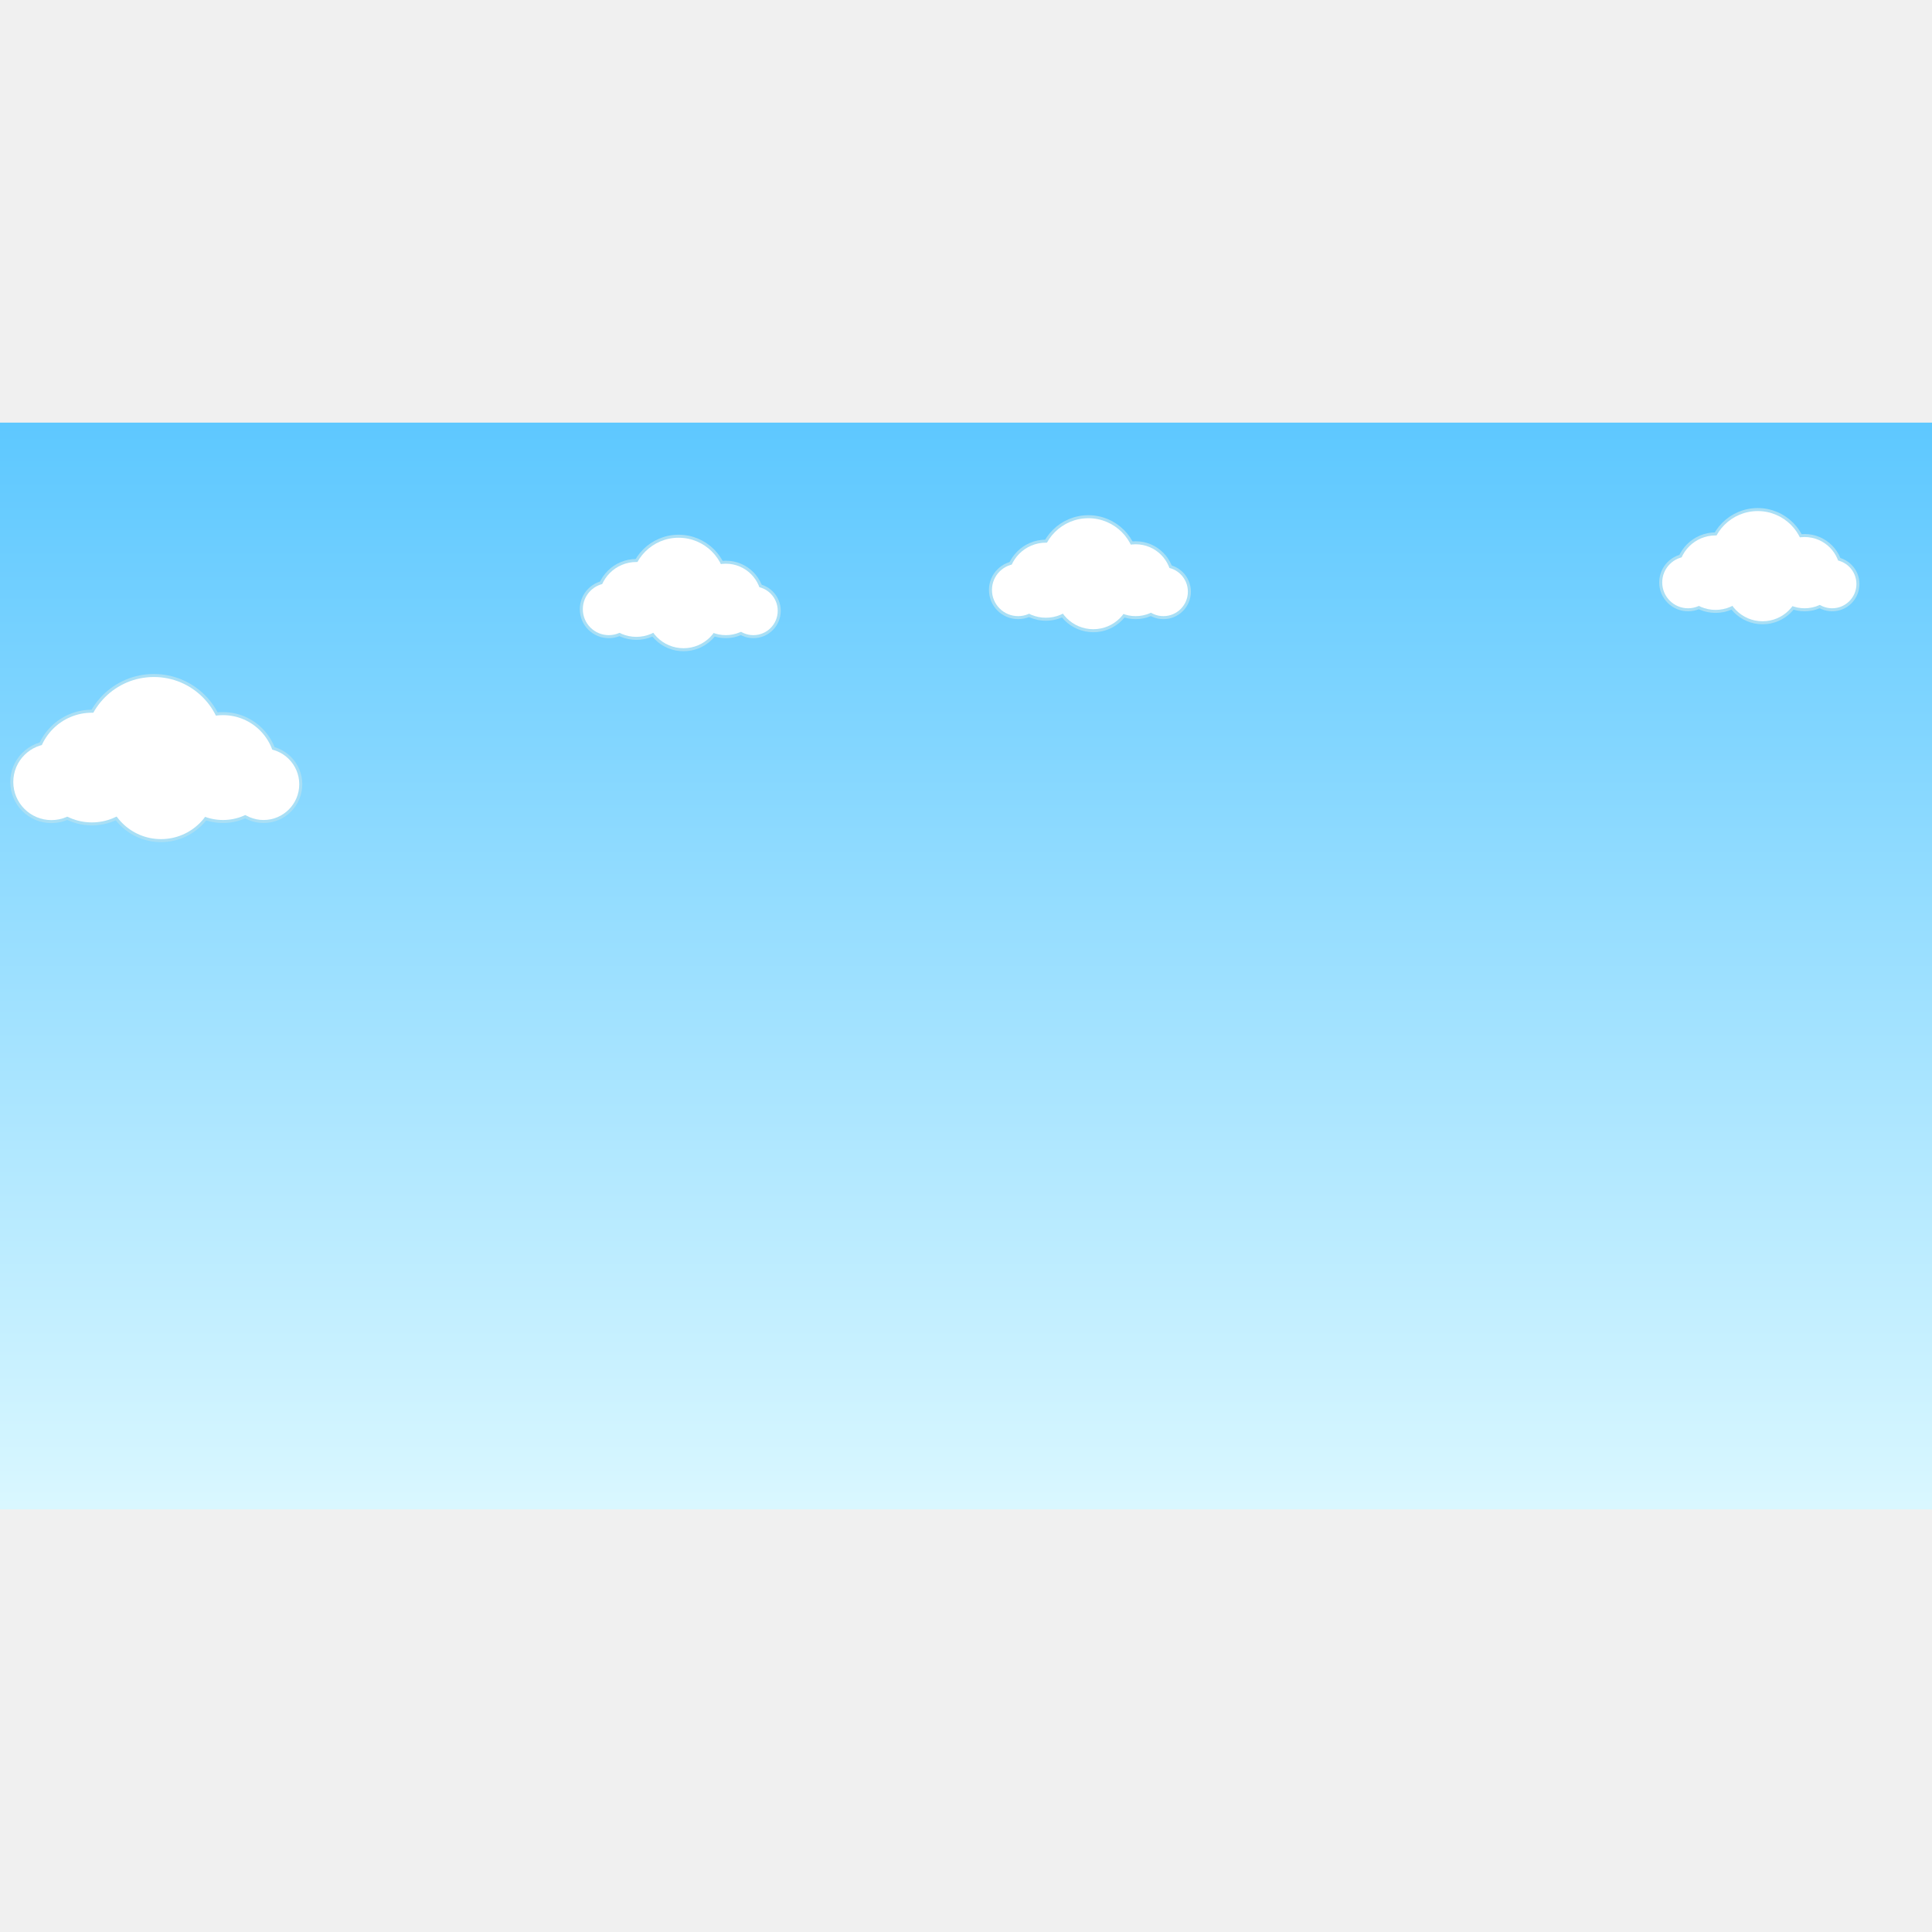
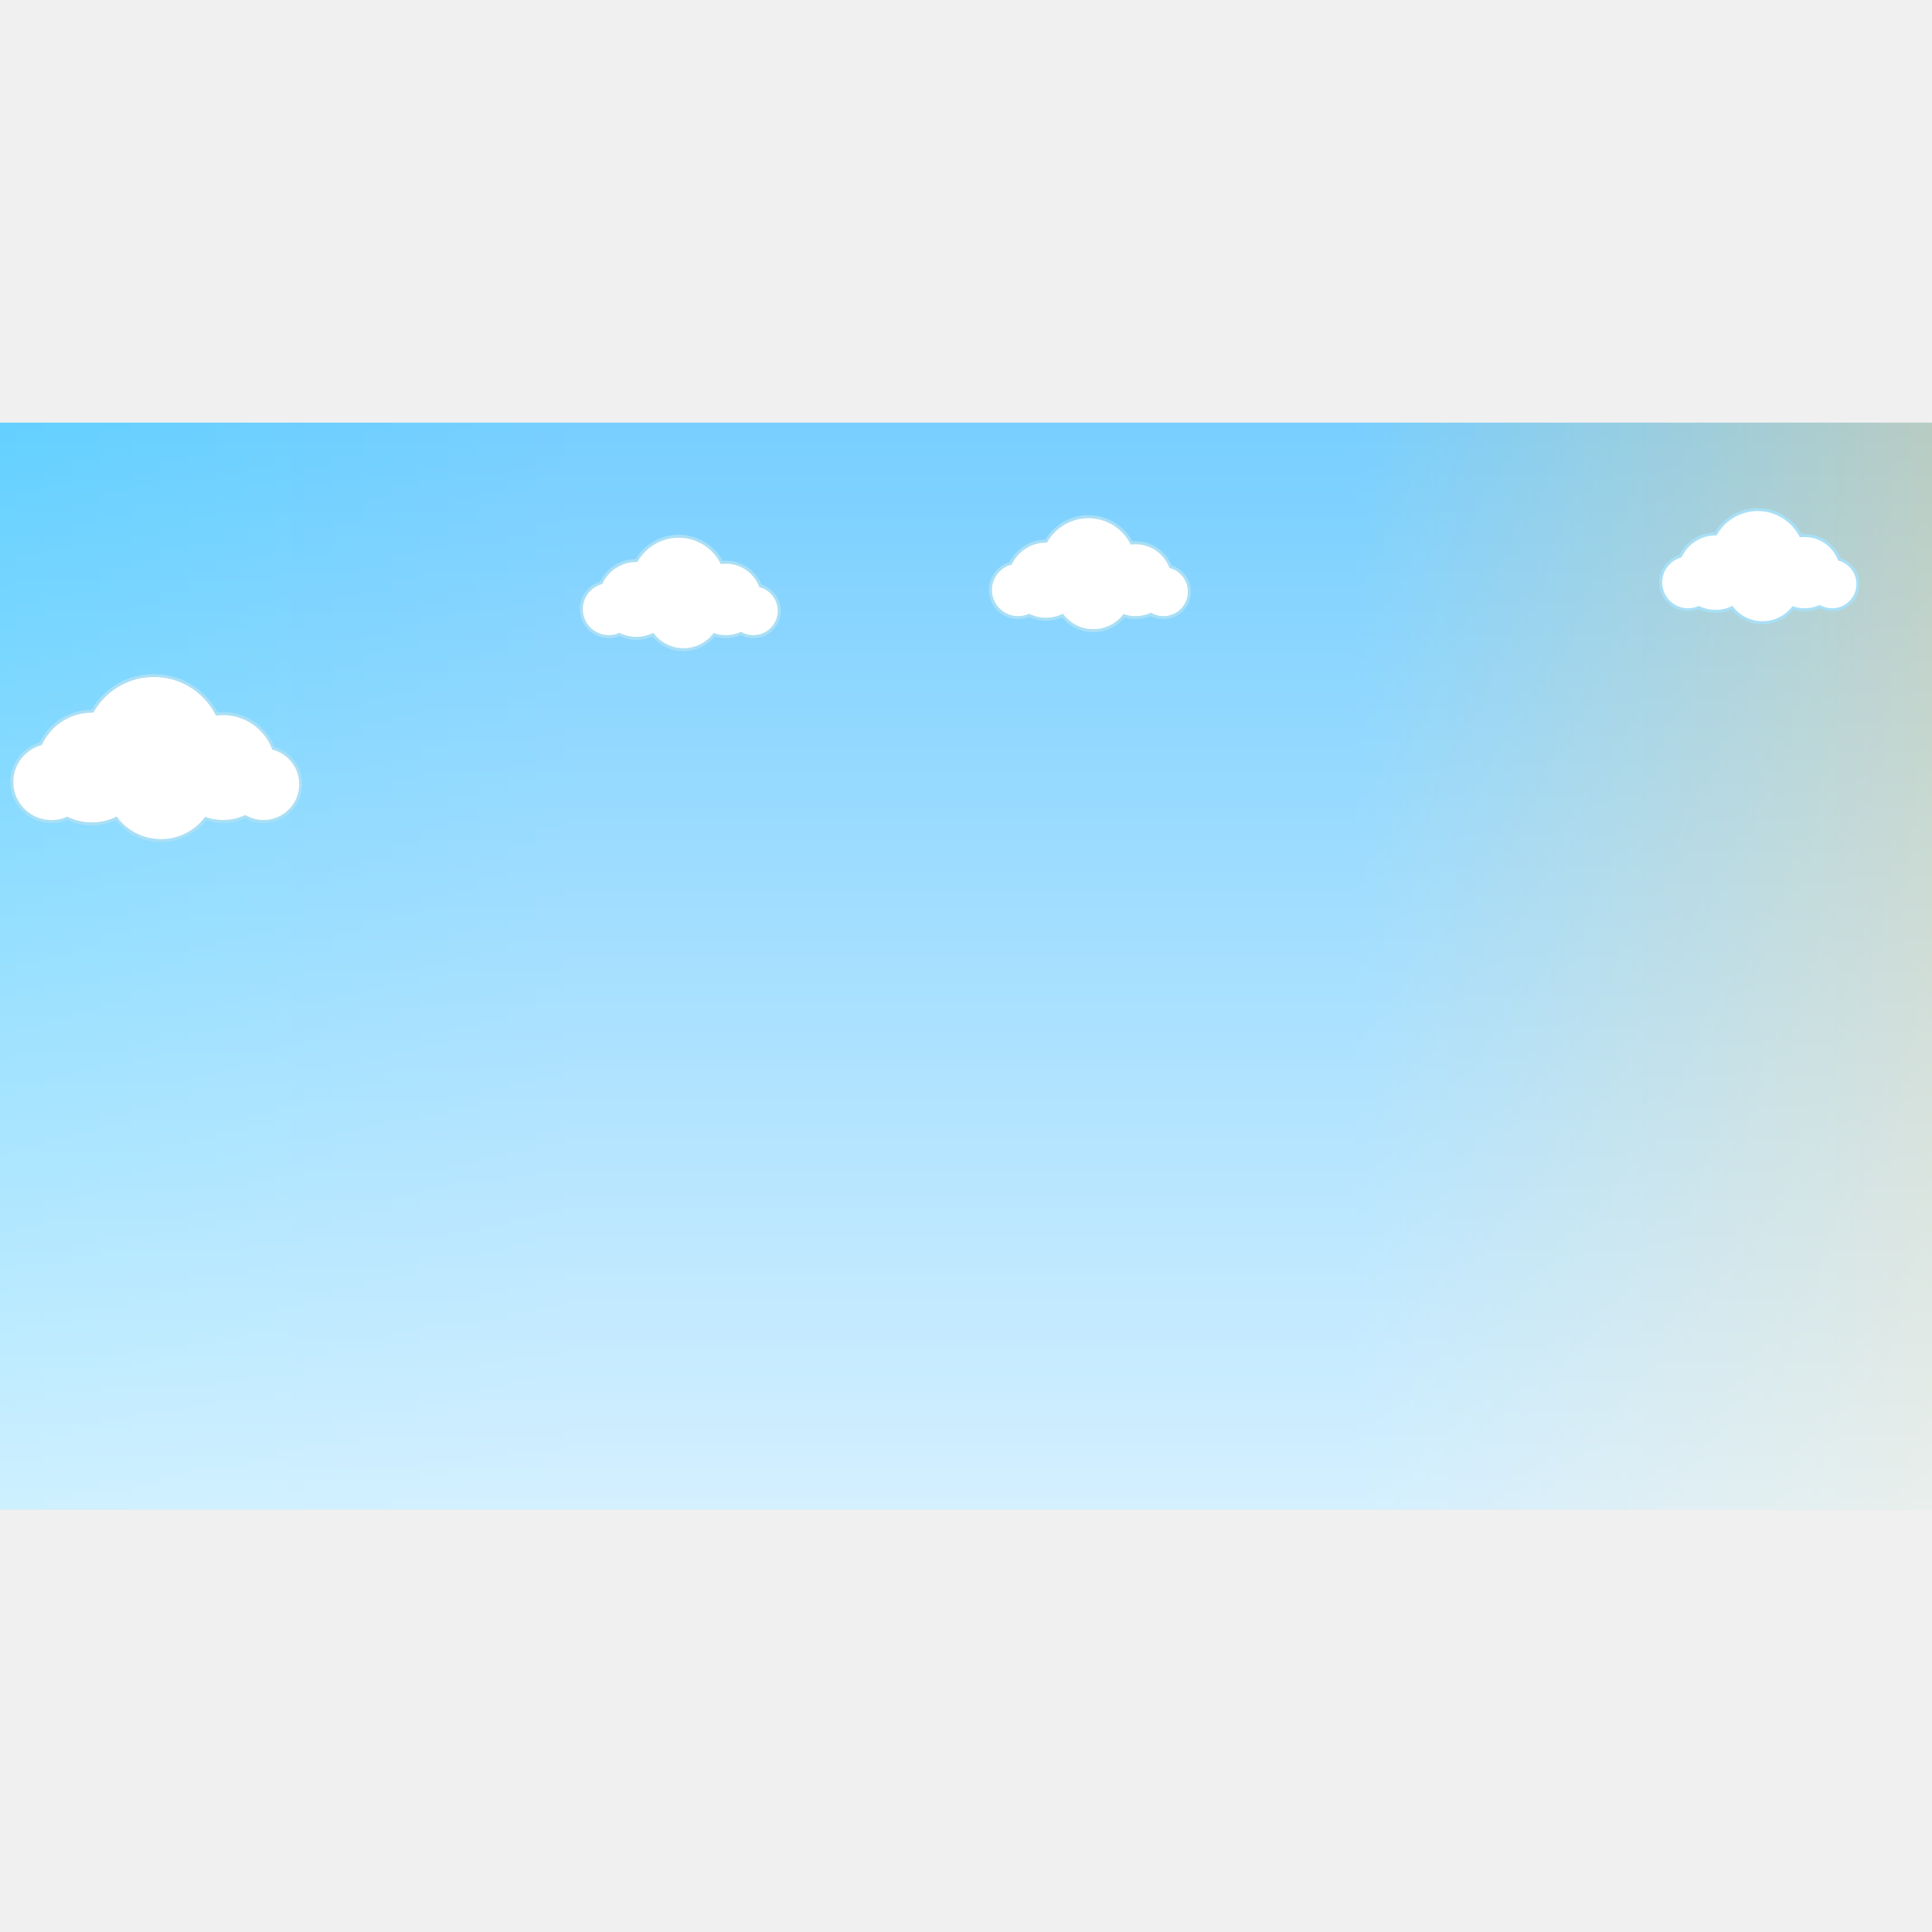
<svg xmlns="http://www.w3.org/2000/svg" width="1920" height="1920" viewBox="0 0 1920 1920">
  <defs>
    <clipPath id="frame">
      <rect width="1920" height="1080" />
    </clipPath>
  </defs>
  <g transform="translate(0 420)">
    <g clip-path="url(#frame)">
      <defs>
-         <linearGradient id="sky" x1="0" y1="0" x2="0" y2="1">
-           <stop offset="0" stop-color="#5ec8ff" />
-           <stop offset="1" stop-color="#d9f7ff" />
+         <linearGradient id="skyc" gradientUnits="userSpaceOnUse" x1="0" y1="0" x2="1920" y2="0">
+           <stop offset="0" stop-color="#64d0ff" />
+           <stop offset="0.3" stop-color="#78cfff" />
+           <stop offset="0.7" stop-color="#78cfff" />
+           <stop offset="1" stop-color="#b8ccc3" />
+         </linearGradient>
+         <linearGradient id="skyfade" x1="0" y1="0" x2="0" y2="1">
+           <stop offset="0" stop-color="#ffffff" stop-opacity="0" />
+           <stop offset="1" stop-color="#ffffff" stop-opacity="0.68" />
        </linearGradient>
        <radialGradient id="glow">
          <stop offset="0" stop-color="#fff7c2" stop-opacity="0.9" />
          <stop offset="1" stop-color="#fff7c2" stop-opacity="0" />
        </radialGradient>
      </defs>
-       <rect width="1920" height="1080" fill="url(#sky)" />
+       <rect width="1920" height="1080" fill="url(#skyc)" />
+       <rect width="1920" height="1080" fill="url(#skyfade)" />
      <circle cx="91.3" cy="342.8" r="54.5" fill="#ffffff" stroke="#a9dff5" stroke-width="6" />
      <circle cx="152.9" cy="321.5" r="68.7" fill="#ffffff" stroke="#a9dff5" stroke-width="6" />
      <circle cx="221.6" cy="342.8" r="52.1" fill="#ffffff" stroke="#a9dff5" stroke-width="6" />
      <circle cx="160.0" cy="359.4" r="54.5" fill="#ffffff" stroke="#a9dff5" stroke-width="6" />
      <circle cx="51.1" cy="357.1" r="37.9" fill="#ffffff" stroke="#a9dff5" stroke-width="6" />
      <circle cx="261.9" cy="359.4" r="35.5" fill="#ffffff" stroke="#a9dff5" stroke-width="6" />
      <circle cx="91.3" cy="342.8" r="54.5" fill="#ffffff" />
      <circle cx="152.9" cy="321.5" r="68.7" fill="#ffffff" />
      <circle cx="221.6" cy="342.8" r="52.1" fill="#ffffff" />
      <circle cx="160.0" cy="359.4" r="54.5" fill="#ffffff" />
      <circle cx="51.1" cy="357.1" r="37.9" fill="#ffffff" />
      <circle cx="261.9" cy="359.4" r="35.5" fill="#ffffff" />
      <circle cx="632.4" cy="175.7" r="37.2" fill="#ffffff" stroke="#a9dff5" stroke-width="6" />
      <circle cx="674.4" cy="161.2" r="46.8" fill="#ffffff" stroke="#a9dff5" stroke-width="6" />
      <circle cx="721.3" cy="175.7" r="35.5" fill="#ffffff" stroke="#a9dff5" stroke-width="6" />
      <circle cx="679.3" cy="187.0" r="37.2" fill="#ffffff" stroke="#a9dff5" stroke-width="6" />
      <circle cx="605.0" cy="185.4" r="25.8" fill="#ffffff" stroke="#a9dff5" stroke-width="6" />
      <circle cx="748.7" cy="187.0" r="24.2" fill="#ffffff" stroke="#a9dff5" stroke-width="6" />
      <circle cx="632.4" cy="175.7" r="37.2" fill="#ffffff" />
      <circle cx="674.4" cy="161.2" r="46.8" fill="#ffffff" />
      <circle cx="721.3" cy="175.7" r="35.5" fill="#ffffff" />
      <circle cx="679.3" cy="187.0" r="37.2" fill="#ffffff" />
      <circle cx="605.0" cy="185.4" r="25.8" fill="#ffffff" />
      <circle cx="748.7" cy="187.0" r="24.2" fill="#ffffff" />
      <circle cx="1039.4" cy="156.6" r="37.3" fill="#ffffff" stroke="#a9dff5" stroke-width="6" />
      <circle cx="1081.6" cy="142.0" r="47.0" fill="#ffffff" stroke="#a9dff5" stroke-width="6" />
      <circle cx="1128.6" cy="156.6" r="35.7" fill="#ffffff" stroke="#a9dff5" stroke-width="6" />
      <circle cx="1086.5" cy="168.0" r="37.3" fill="#ffffff" stroke="#a9dff5" stroke-width="6" />
      <circle cx="1011.8" cy="166.3" r="26.0" fill="#ffffff" stroke="#a9dff5" stroke-width="6" />
      <circle cx="1156.2" cy="168.0" r="24.3" fill="#ffffff" stroke="#a9dff5" stroke-width="6" />
      <circle cx="1039.4" cy="156.6" r="37.3" fill="#ffffff" />
      <circle cx="1081.6" cy="142.0" r="47.0" fill="#ffffff" />
      <circle cx="1128.6" cy="156.6" r="35.7" fill="#ffffff" />
      <circle cx="1086.5" cy="168.0" r="37.3" fill="#ffffff" />
      <circle cx="1011.8" cy="166.3" r="26.0" fill="#ffffff" />
      <circle cx="1156.2" cy="168.0" r="24.3" fill="#ffffff" />
      <circle cx="1704.9" cy="149.1" r="37.0" fill="#ffffff" stroke="#a9dff5" stroke-width="6" />
      <circle cx="1746.8" cy="134.6" r="46.7" fill="#ffffff" stroke="#a9dff5" stroke-width="6" />
      <circle cx="1793.4" cy="149.1" r="35.4" fill="#ffffff" stroke="#a9dff5" stroke-width="6" />
      <circle cx="1751.6" cy="160.4" r="37.0" fill="#ffffff" stroke="#a9dff5" stroke-width="6" />
      <circle cx="1677.6" cy="158.8" r="25.7" fill="#ffffff" stroke="#a9dff5" stroke-width="6" />
      <circle cx="1820.8" cy="160.4" r="24.1" fill="#ffffff" stroke="#a9dff5" stroke-width="6" />
      <circle cx="1704.9" cy="149.1" r="37.0" fill="#ffffff" />
      <circle cx="1746.8" cy="134.6" r="46.7" fill="#ffffff" />
      <circle cx="1793.4" cy="149.1" r="35.4" fill="#ffffff" />
      <circle cx="1751.6" cy="160.4" r="37.0" fill="#ffffff" />
      <circle cx="1677.6" cy="158.8" r="25.7" fill="#ffffff" />
      <circle cx="1820.8" cy="160.4" r="24.1" fill="#ffffff" />
    </g>
  </g>
</svg>
